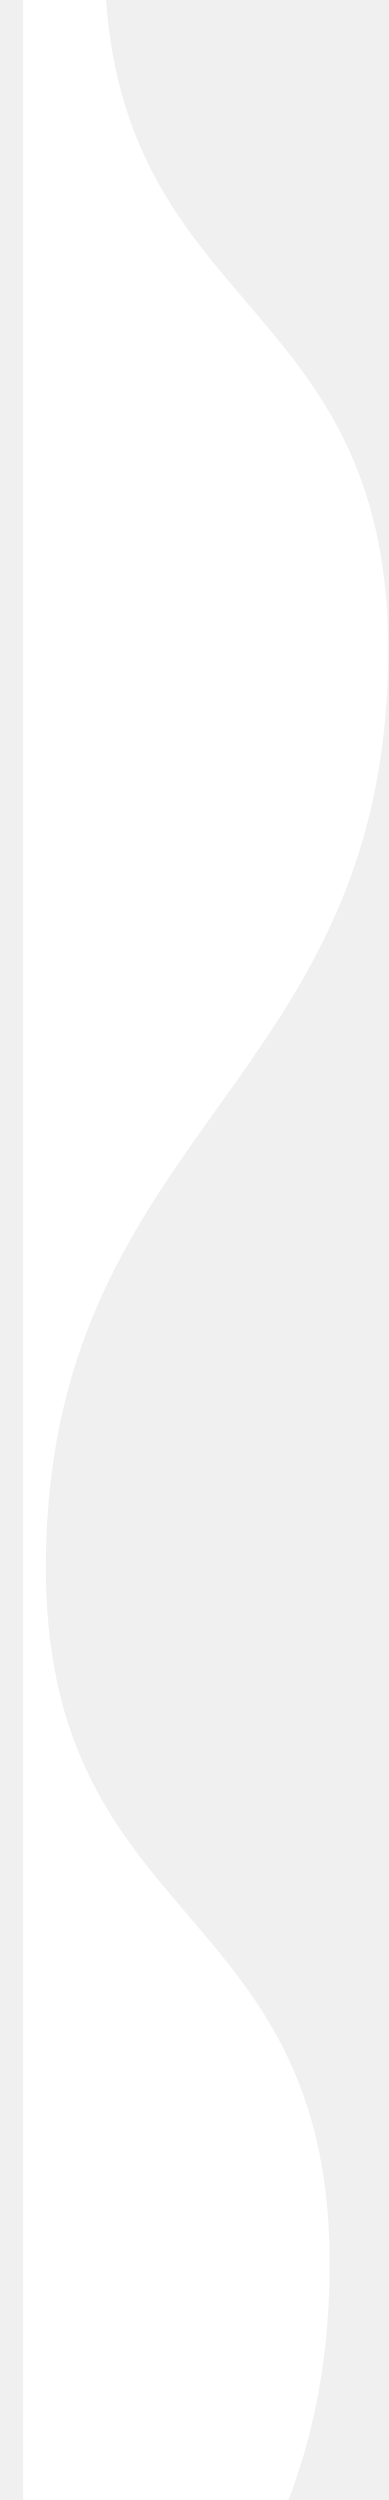
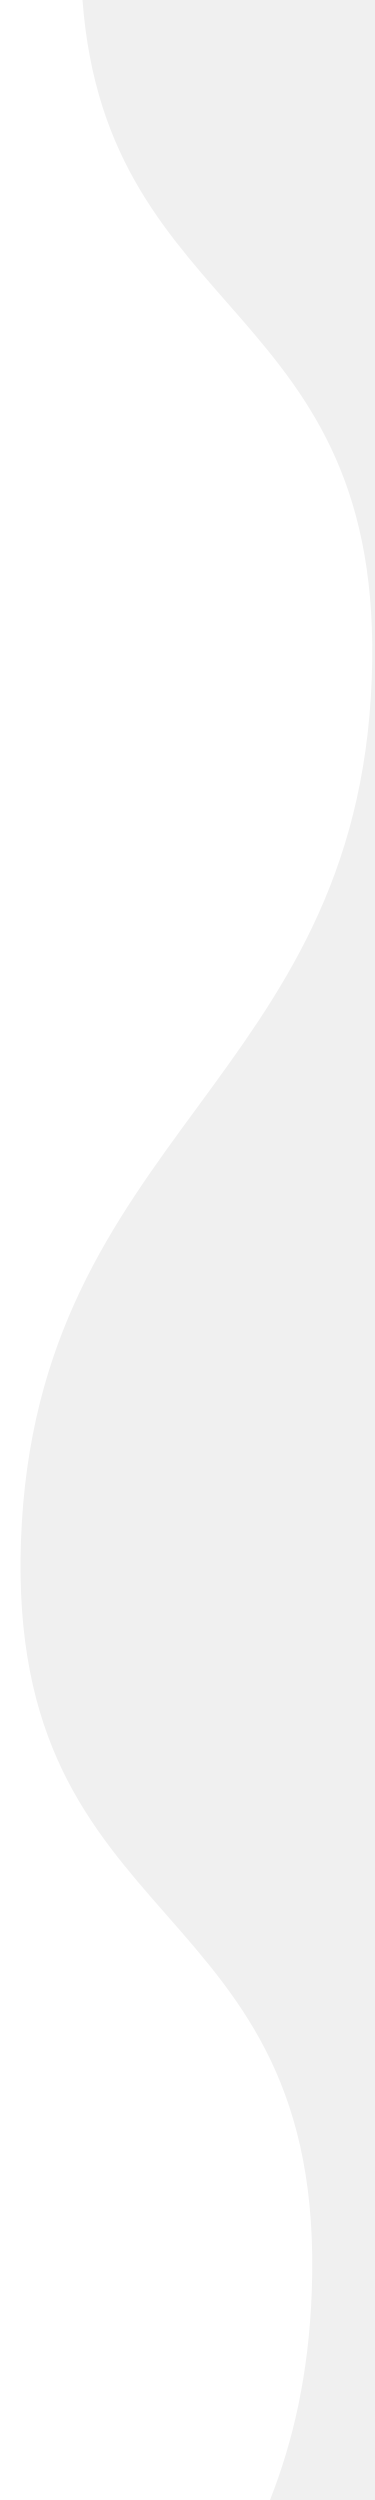
- <svg xmlns="http://www.w3.org/2000/svg" viewBox="0 0 167.72 1080">
-   <path fill="#fff" d="M0 0h45.8C56 140 173.5 130 167.5 293.2 161.2 467 26.3 490.6 20 665.2 13.7 839 148.6 815.4 142.2 990c-1.3 35.4-7.8 64.5-17.6 90H10V0z" />
+ <svg xmlns="http://www.w3.org/2000/svg" id="Layer_1" viewBox="0 0 150 1000" preserveAspectRatio="none">
+   <path d="M33 0c9.7 129.6 121.4 120.4 115.7 271.5-6 160.9-134.3 182.8-140.3 344.4C2.5 776.8 130.8 755 124.7 916.7c-1.2 32.8-7.4 59.7-16.7 83.3H-1V0h34z" fill="#fff" />
</svg>
